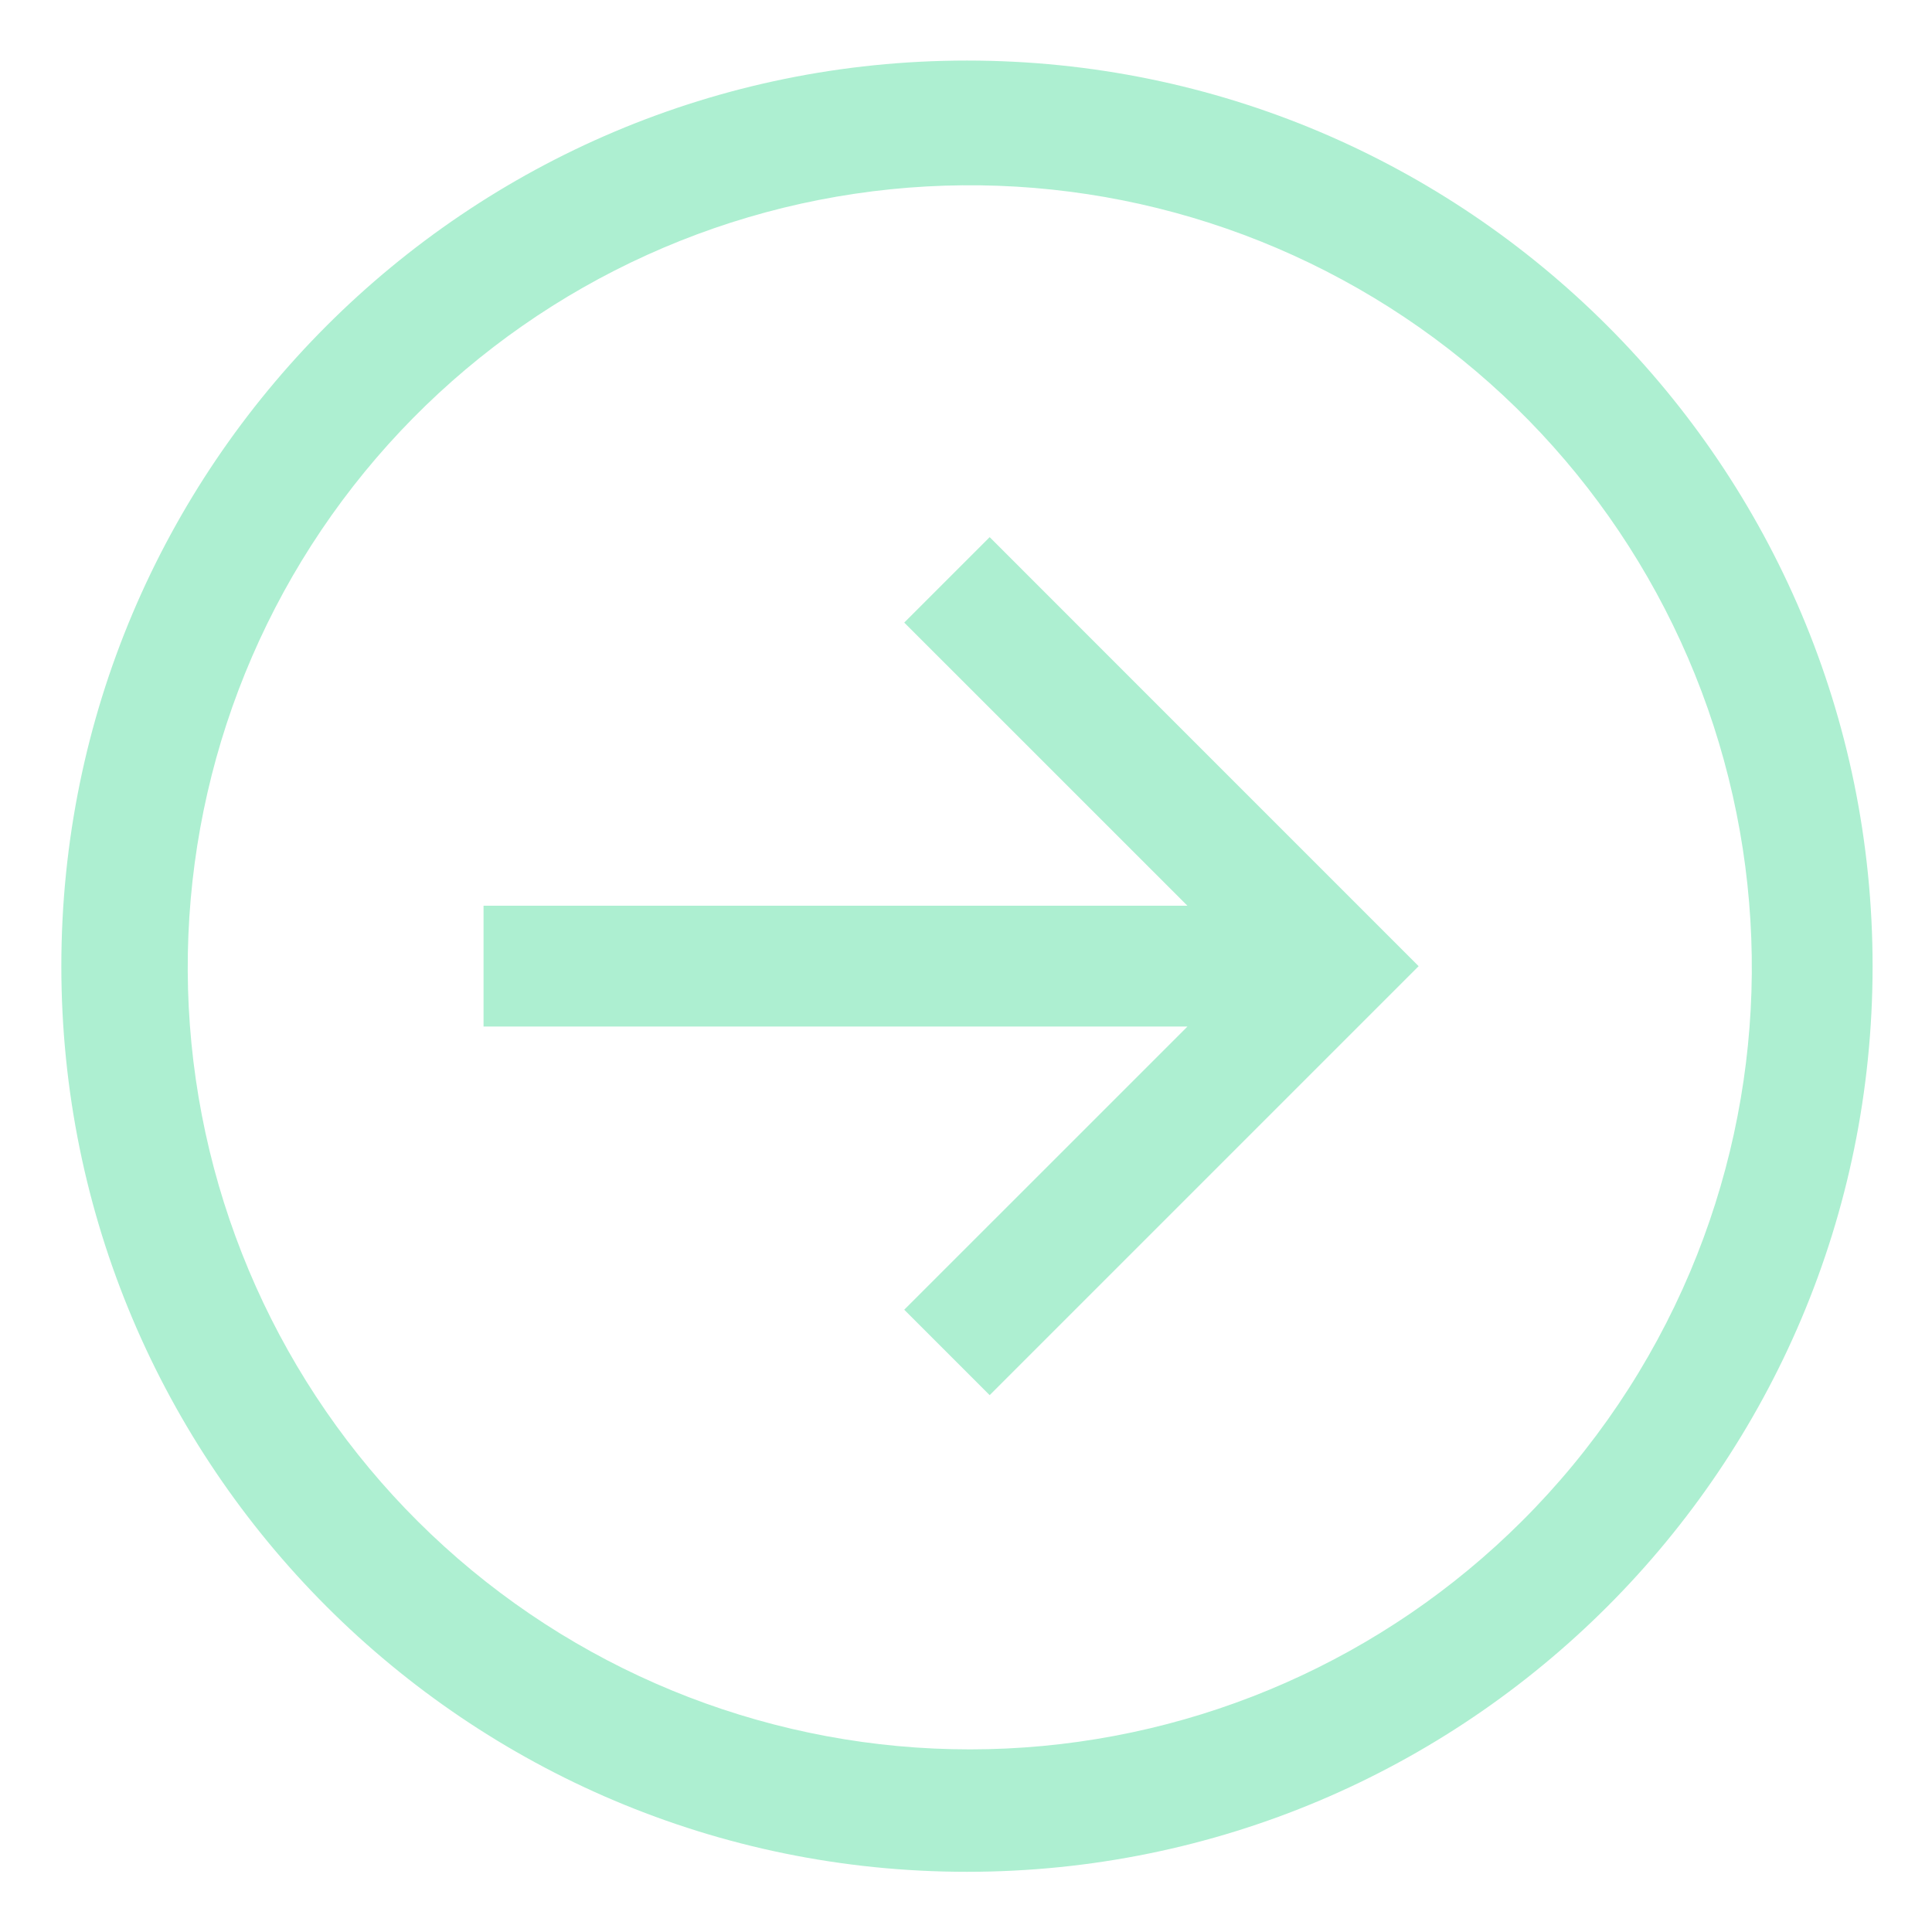
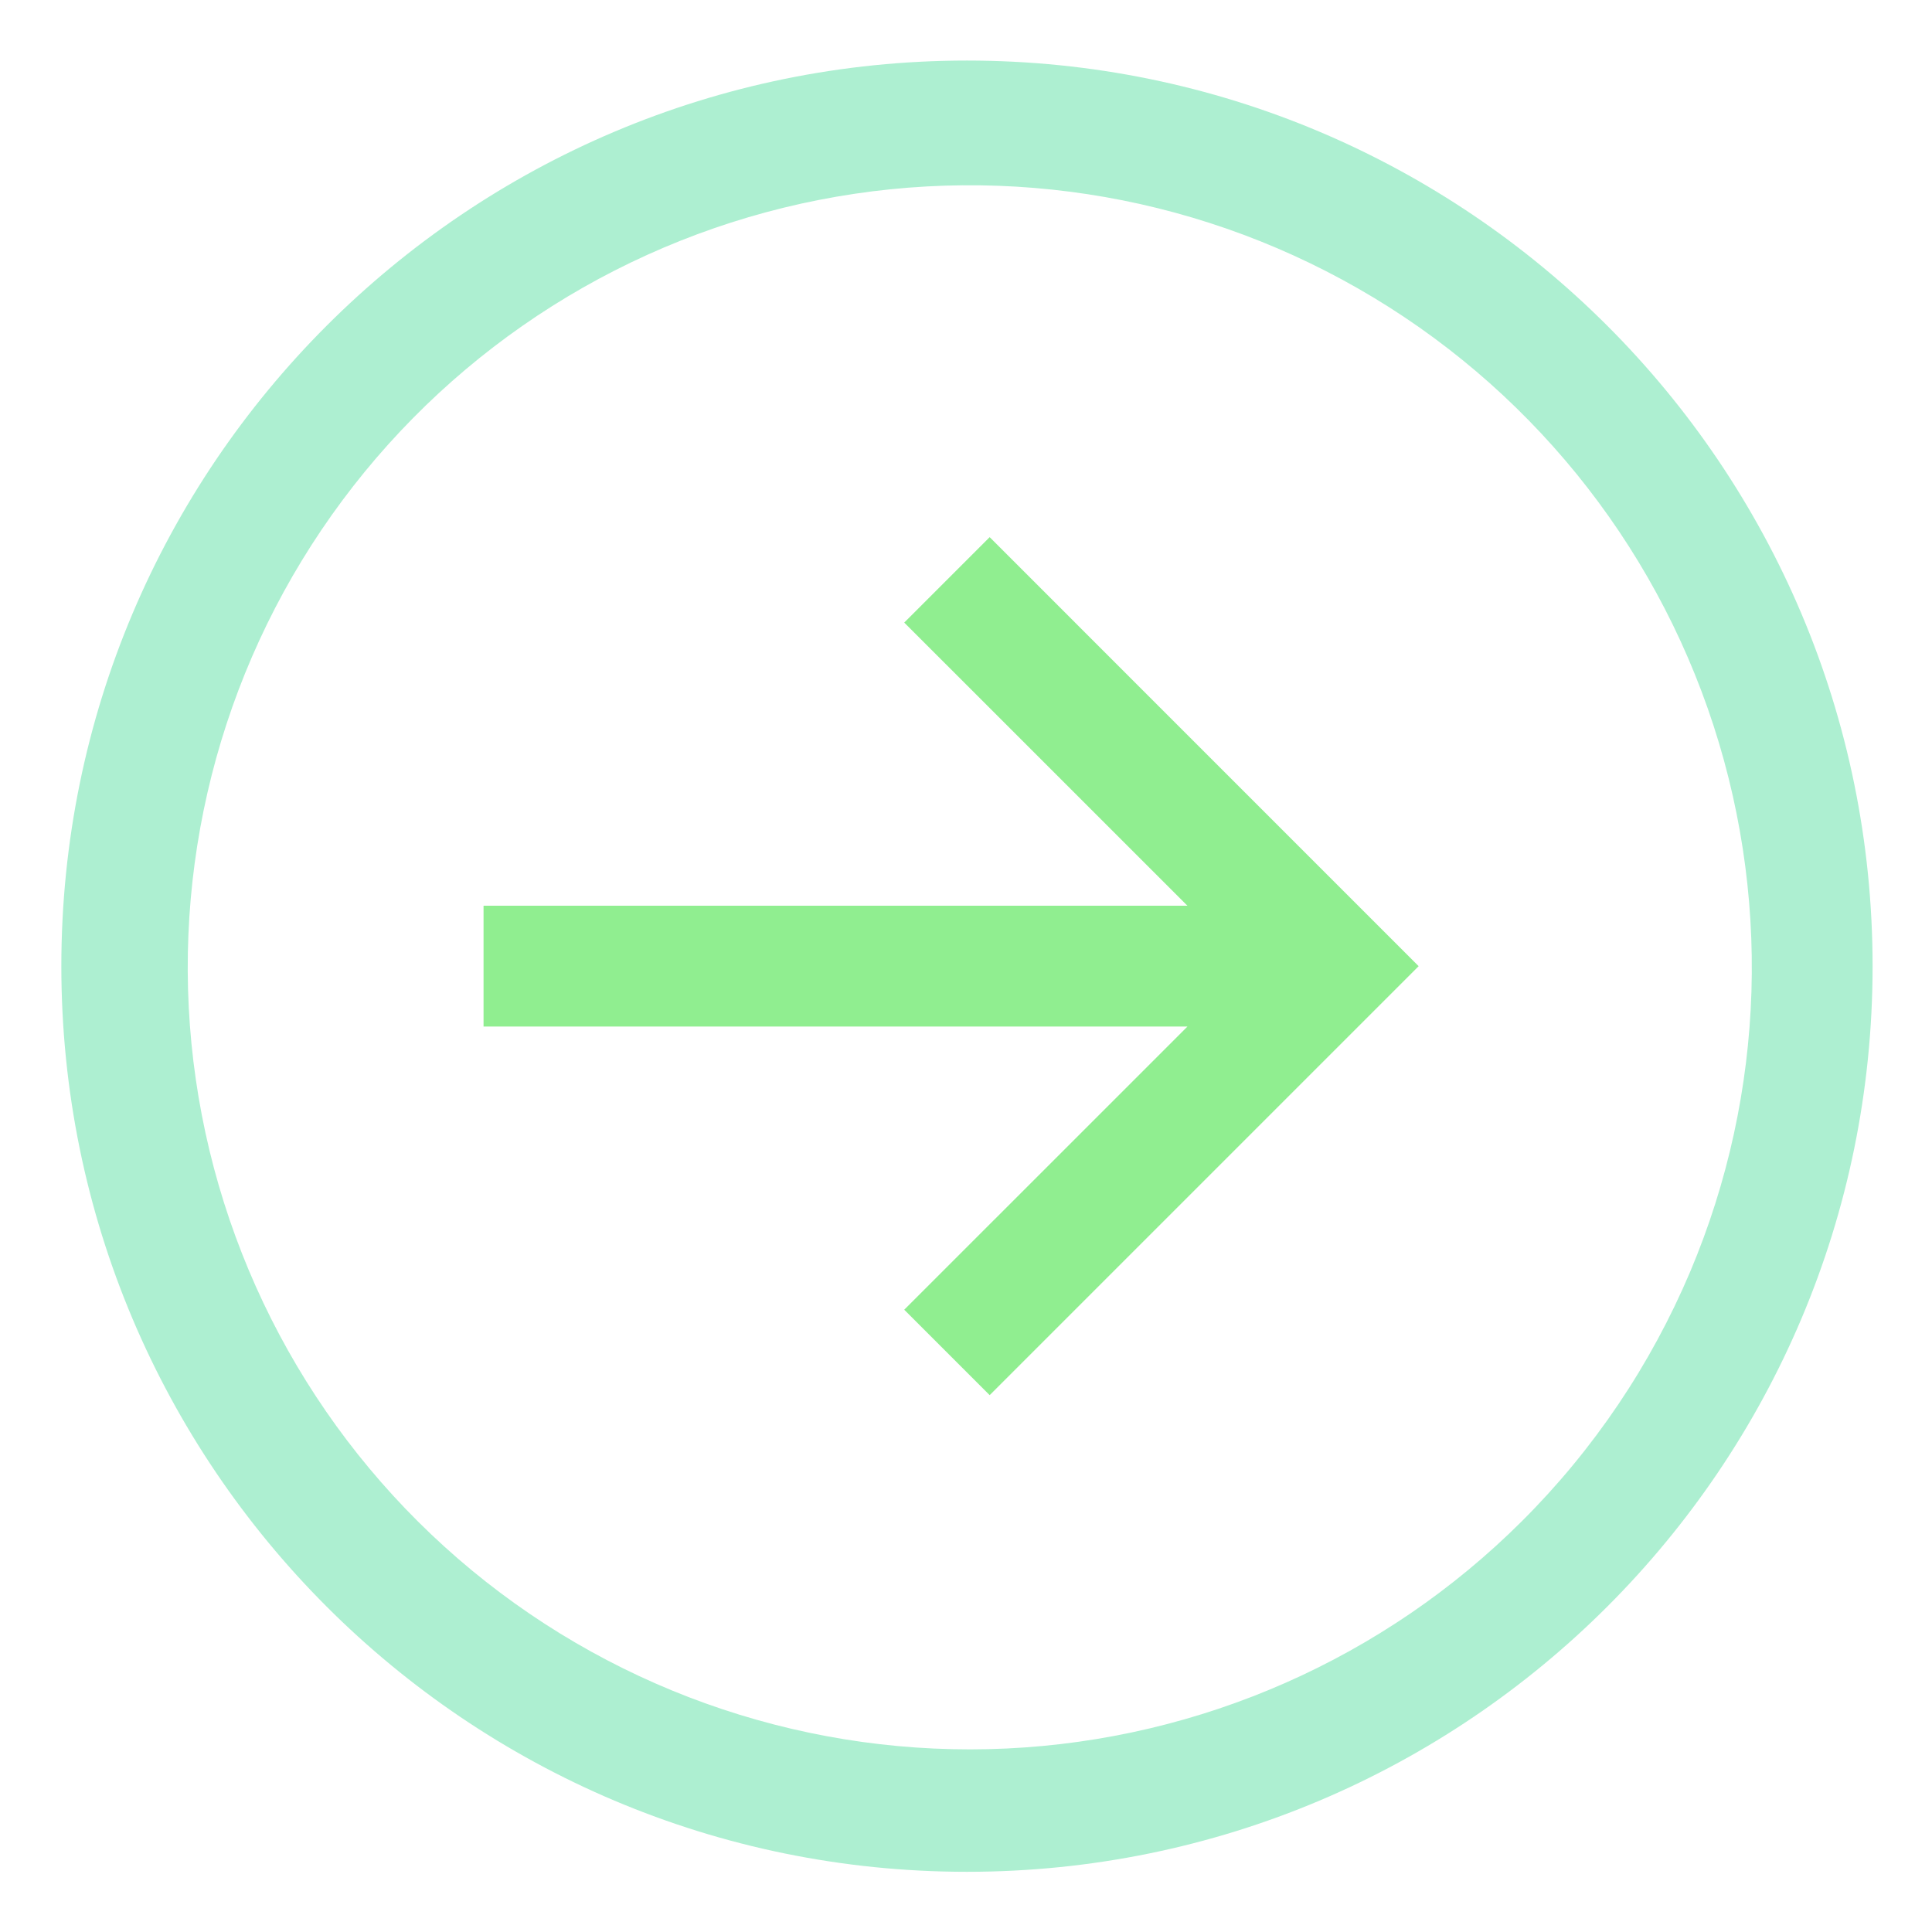
<svg xmlns="http://www.w3.org/2000/svg" width="32" height="32" viewBox="0 0 32 32" fill="none">
  <path d="M16.016 1.003C7.731 1.003 1.016 7.718 1.016 16.003C1.016 24.287 7.731 31.003 16.016 31.003C24.3 31.003 31.016 24.287 31.016 16.003C31.016 7.718 24.3 1.003 16.016 1.003ZM25.208 25.195C22.929 27.468 19.885 28.81 16.67 28.961C13.454 29.112 10.298 28.06 7.816 26.011C5.334 23.962 3.704 21.062 3.243 17.877C2.782 14.691 3.523 11.448 5.323 8.779C7.123 6.111 9.851 4.208 12.977 3.441C16.104 2.675 19.403 3.099 22.233 4.633C25.063 6.166 27.221 8.698 28.286 11.735C29.351 14.773 29.247 18.098 27.995 21.063C27.342 22.607 26.396 24.011 25.208 25.195Z" fill="#adefd1ff" />
-   <path d="M14.977 10.312L19.668 15.002H8.009V17.003H19.668L14.977 21.693L16.392 23.108L23.497 16.003L16.392 8.897L14.977 10.312Z" fill="#adefd1ff" />
+   <path d="M14.977 10.312L19.668 15.002H8.009V17.003H19.668L14.977 21.693L16.392 23.108L23.497 16.003L16.392 8.897L14.977 10.312Z" fill="#90EE90" />
</svg>
